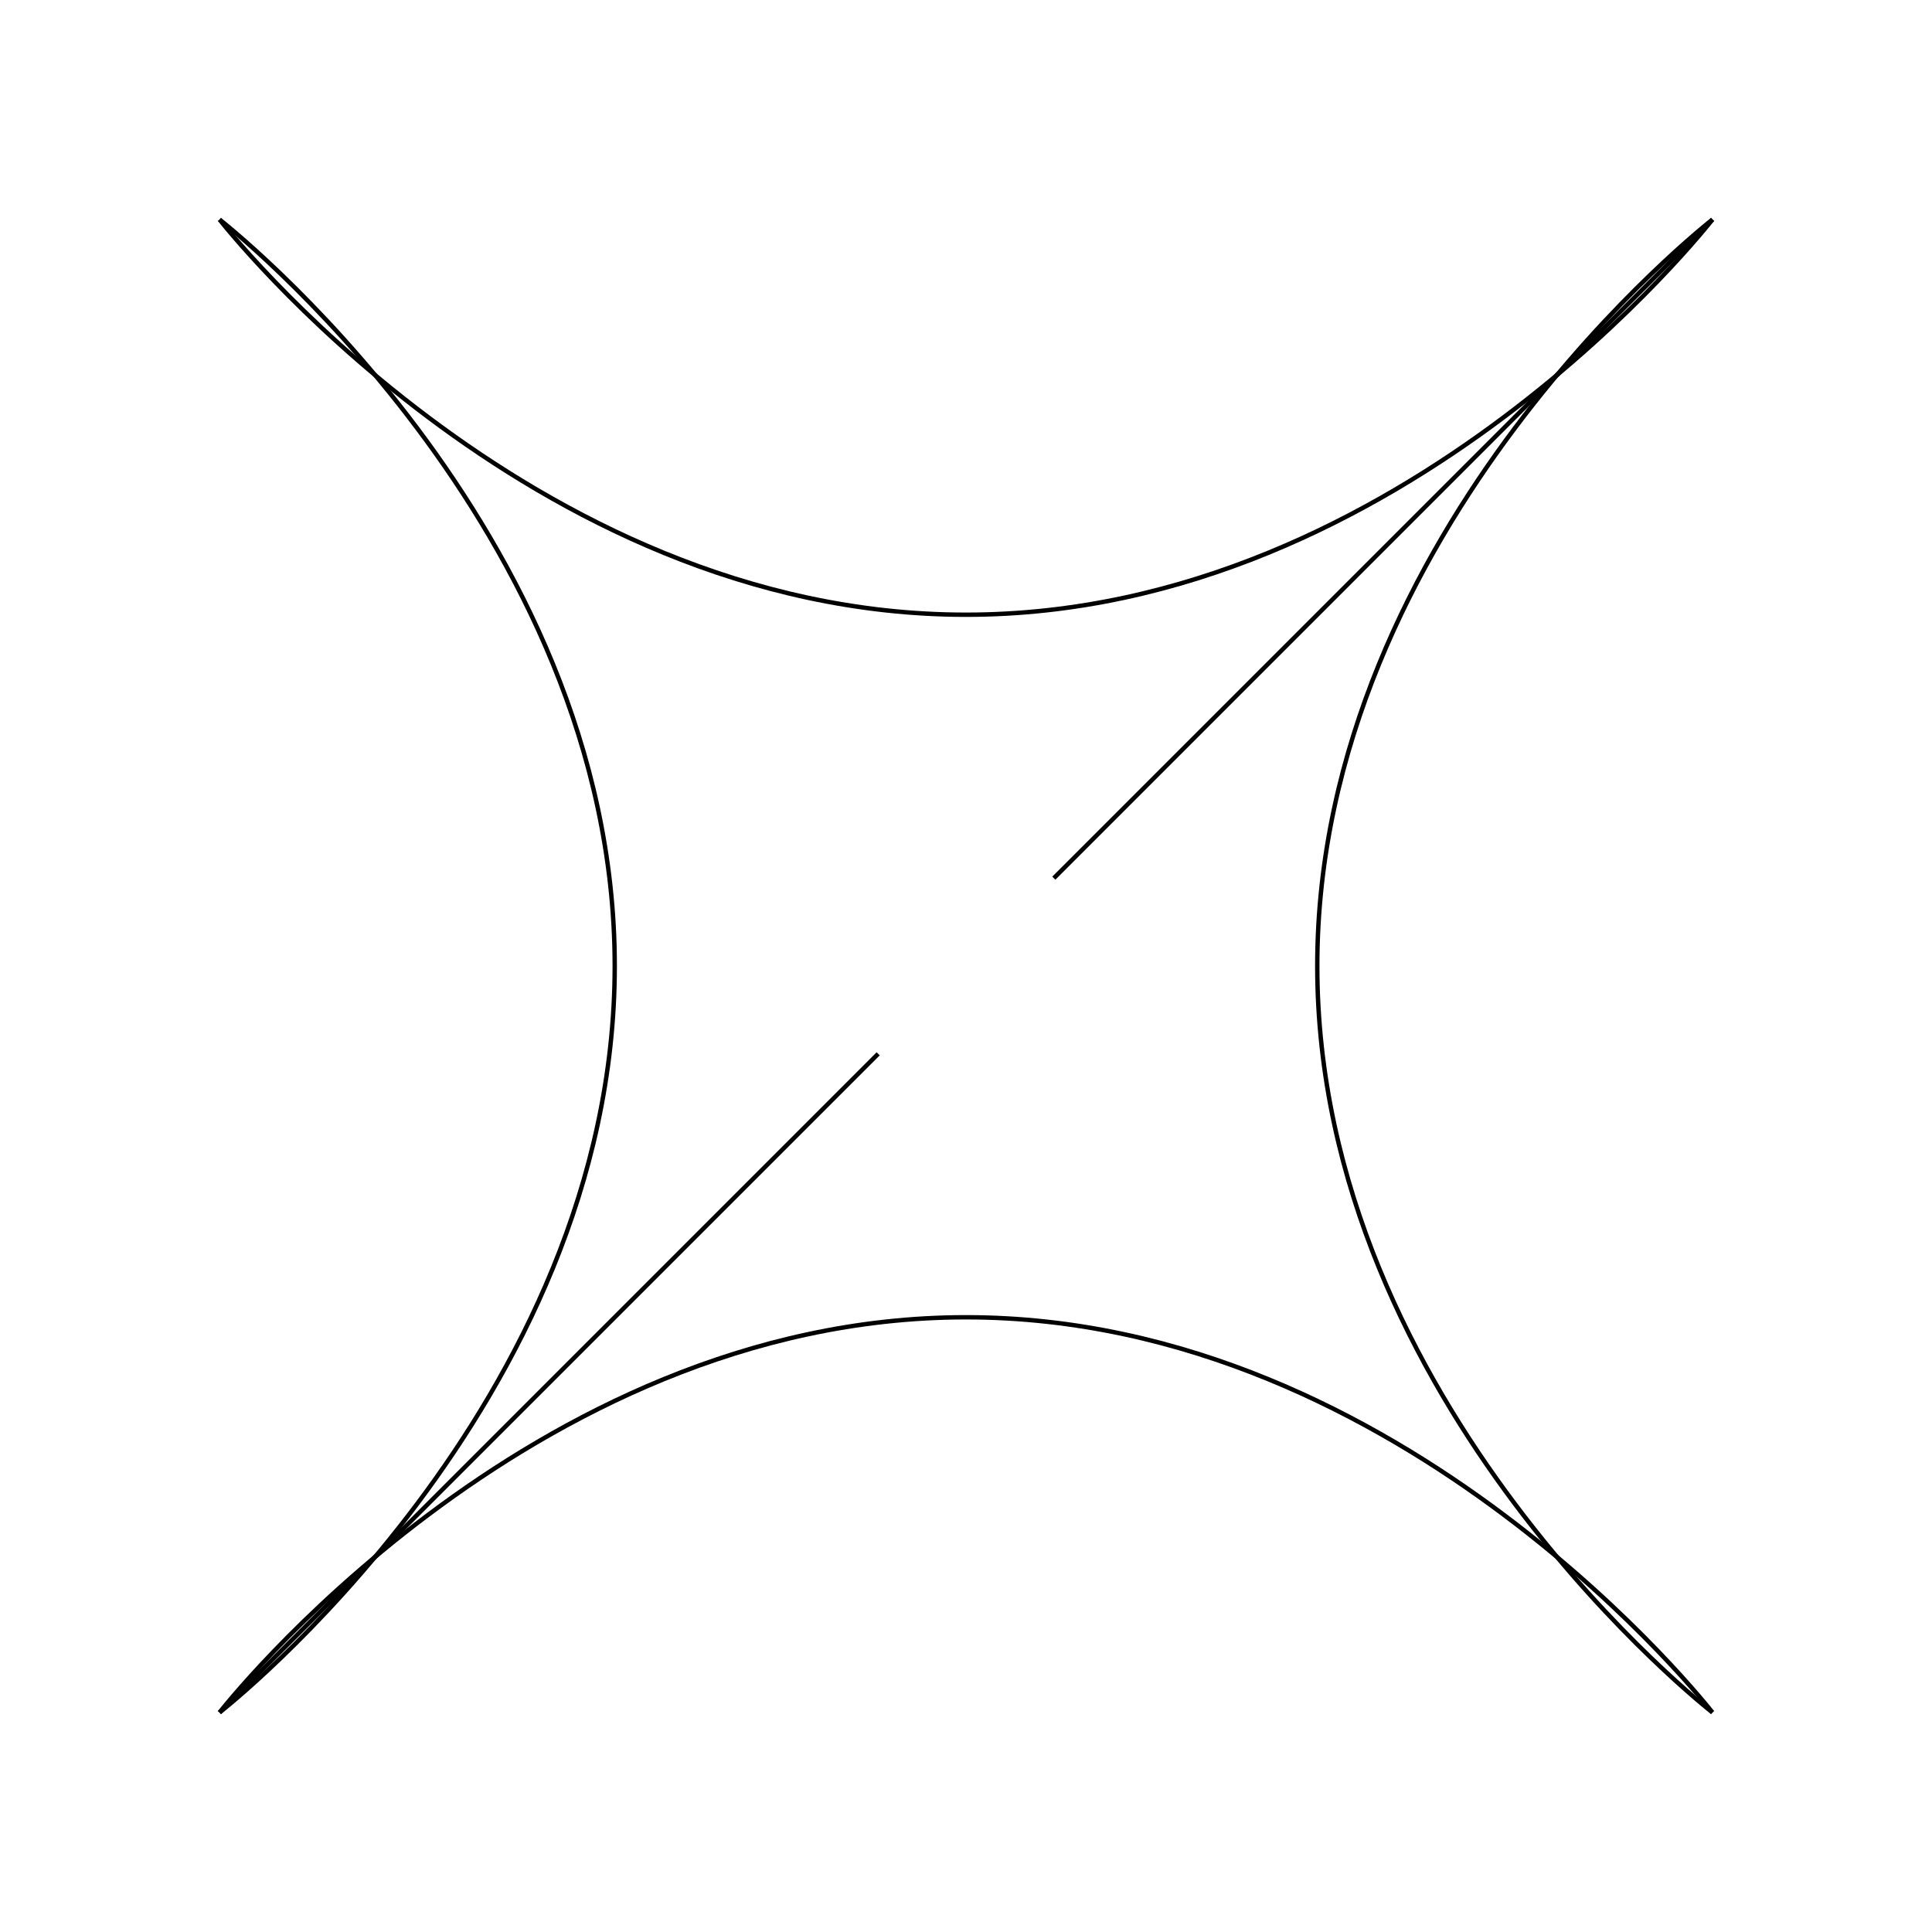
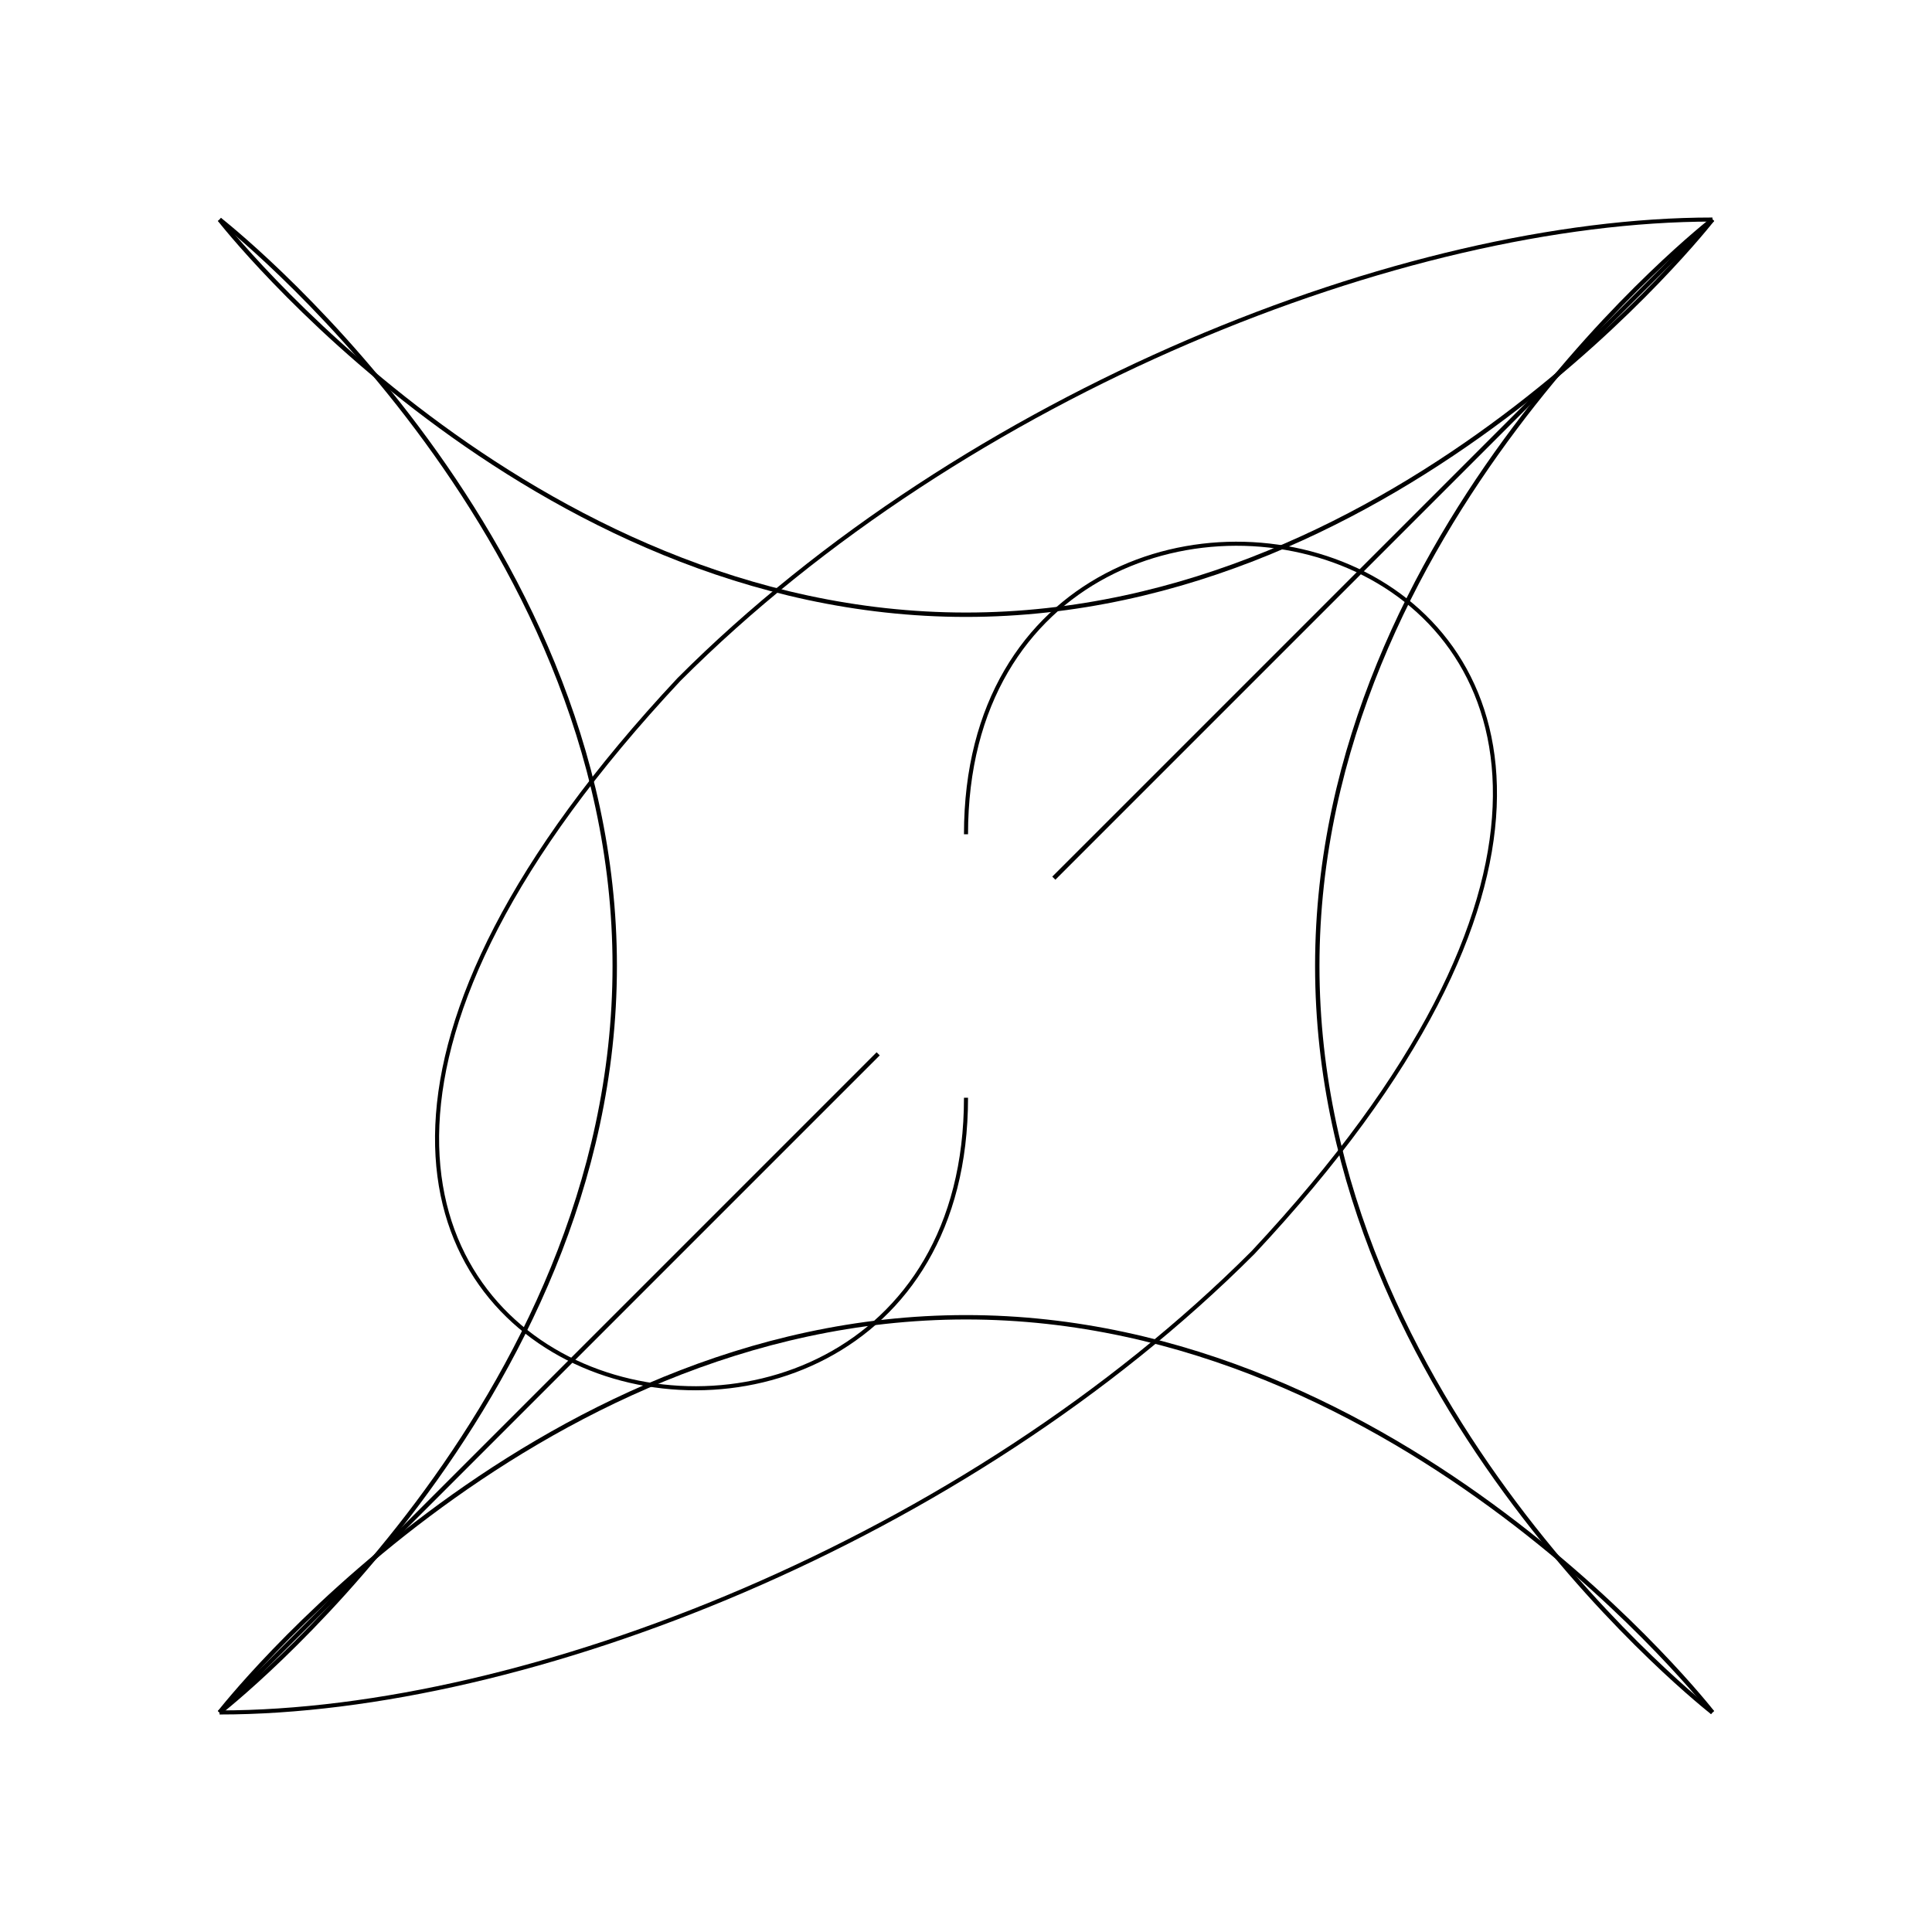
<svg xmlns="http://www.w3.org/2000/svg" width="440" height="440" id="svg2" version="1.1">
  <defs id="defs4">
    <marker orient="auto" refY="0.0" refX="0.0" id="Arrow1Lend" style="overflow:visible;">
      <path id="path3951" d="M 0.0,0.0 L 5.0,-5.0 L -12.5,0.0 L 5.0,5.0 L 0.0,0.0 z " style="fill-rule:evenodd;stroke:#000000;stroke-width:1.0pt;" transform="scale(0.8) rotate(180) translate(12.5,0)" />
    </marker>
    <marker orient="auto" refY="0.0" refX="0.0" id="Arrow2Lend" style="overflow:visible;">
      <path id="path3969" style="fill-rule:evenodd;stroke-width:0.625;stroke-linejoin:round;" d="M 8.719,4.034 L -2.207,0.016 L 8.719,-4.002 C 6.973,-1.63 6.983,1.616 8.719,4.034 z " transform="scale(1.1) rotate(180) translate(1,0)" />
    </marker>
  </defs>
  <g id="layer9">
    <path style="fill:none;stroke:#000000;stroke-width:1px;stroke-linecap:butt;stroke-linejoin:miter;stroke-opacity:1" d="m 50,390 c 0,0 90,-70 90,-170 C 140,120 50,50 50,50" id="esquina_left" />
    <path id="esquina_top" d="m 50,50 c 0,0 70,90 170,90 100,0 170,-90 170,-90" style="fill:none;stroke:#000000;stroke-width:1px;stroke-linecap:butt;stroke-linejoin:miter;stroke-opacity:1" />
    <path id="esquina_right" d="m 390,50 c 0,0 -90,70 -90,170 0,100 90,170 90,170" style="fill:none;stroke:#000000;stroke-width:1px;stroke-linecap:butt;stroke-linejoin:miter;stroke-opacity:1" />
    <path style="fill:none;stroke:#000000;stroke-width:1px;stroke-linecap:butt;stroke-linejoin:miter;stroke-opacity:1" d="m 390,390 c 0,0 -70,-90 -170,-90 -100,0 -170,90 -170,90" id="esquina_bottom" />
  </g>
  <g id="layer7">
    <path style="fill:none;stroke:#000000;stroke-width:1px;stroke-linecap:butt;stroke-linejoin:miter;stroke-opacity:1" d="M 50,390 200,240" id="coronacion_left" />
    <path style="fill:none;stroke:#000000;stroke-width:1px;stroke-linecap:butt;stroke-linejoin:miter;stroke-opacity:1" d="M 390,50 240,200" id="coronacion_right" />
  </g>
+   <g id="mediaVueltaFinal" transform="matrix(0.9246781,0,0,0.9259639,109.0386,6.791921)">
+     <path style="fill:none;stroke:#000000;stroke-width:1px;stroke-linecap:butt;stroke-linejoin:miter;stroke-opacity:1" d="M -63.848,413.848 C 11.854,413.848 120,371.421 190.711,300.711 357.921,122.26 120,68.262 120,197.857" id="media_vuelta_coronacion_left" />
+     <path id="media_vuelta_coronacion_right" d="M 303.848,46.663 C 228.146,46.663 120,89.089 49.289,159.8 -117.921,338.251 120,392.249 120,262.654" style="fill:none;stroke:#000000;stroke-width:1px;stroke-linecap:butt;stroke-linejoin:miter;stroke-opacity:1" />
+   </g>
</svg>
